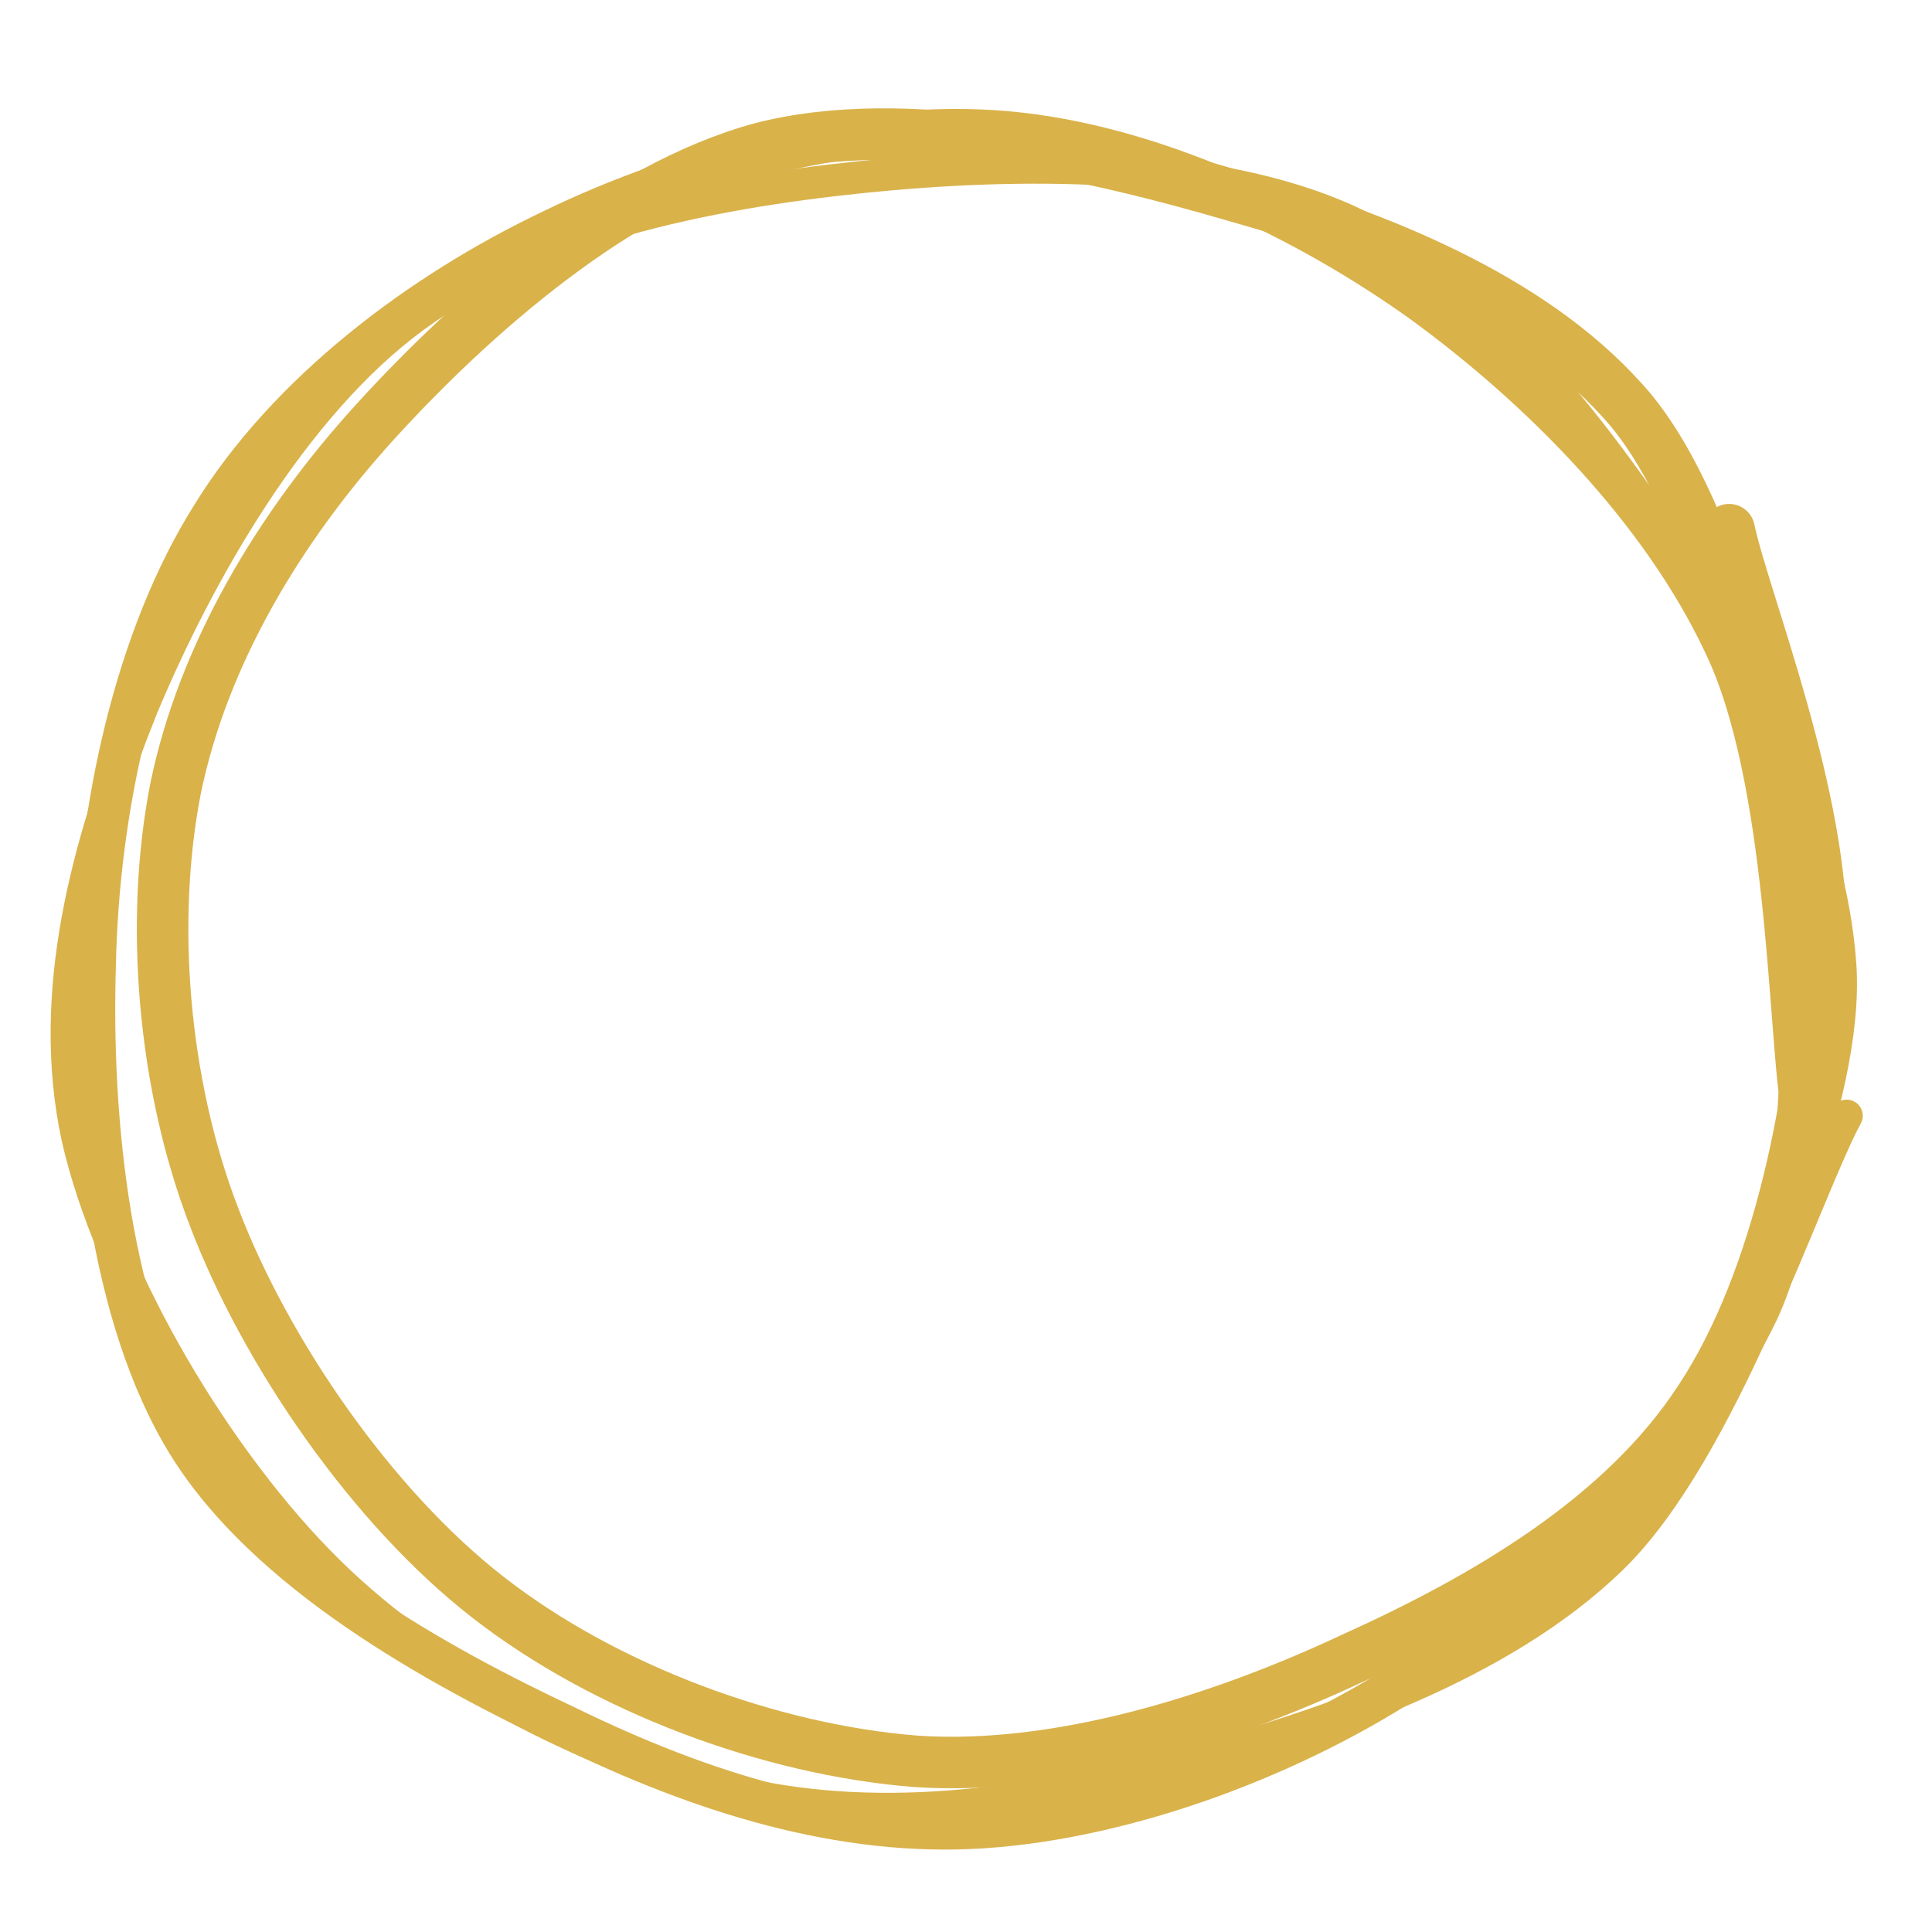
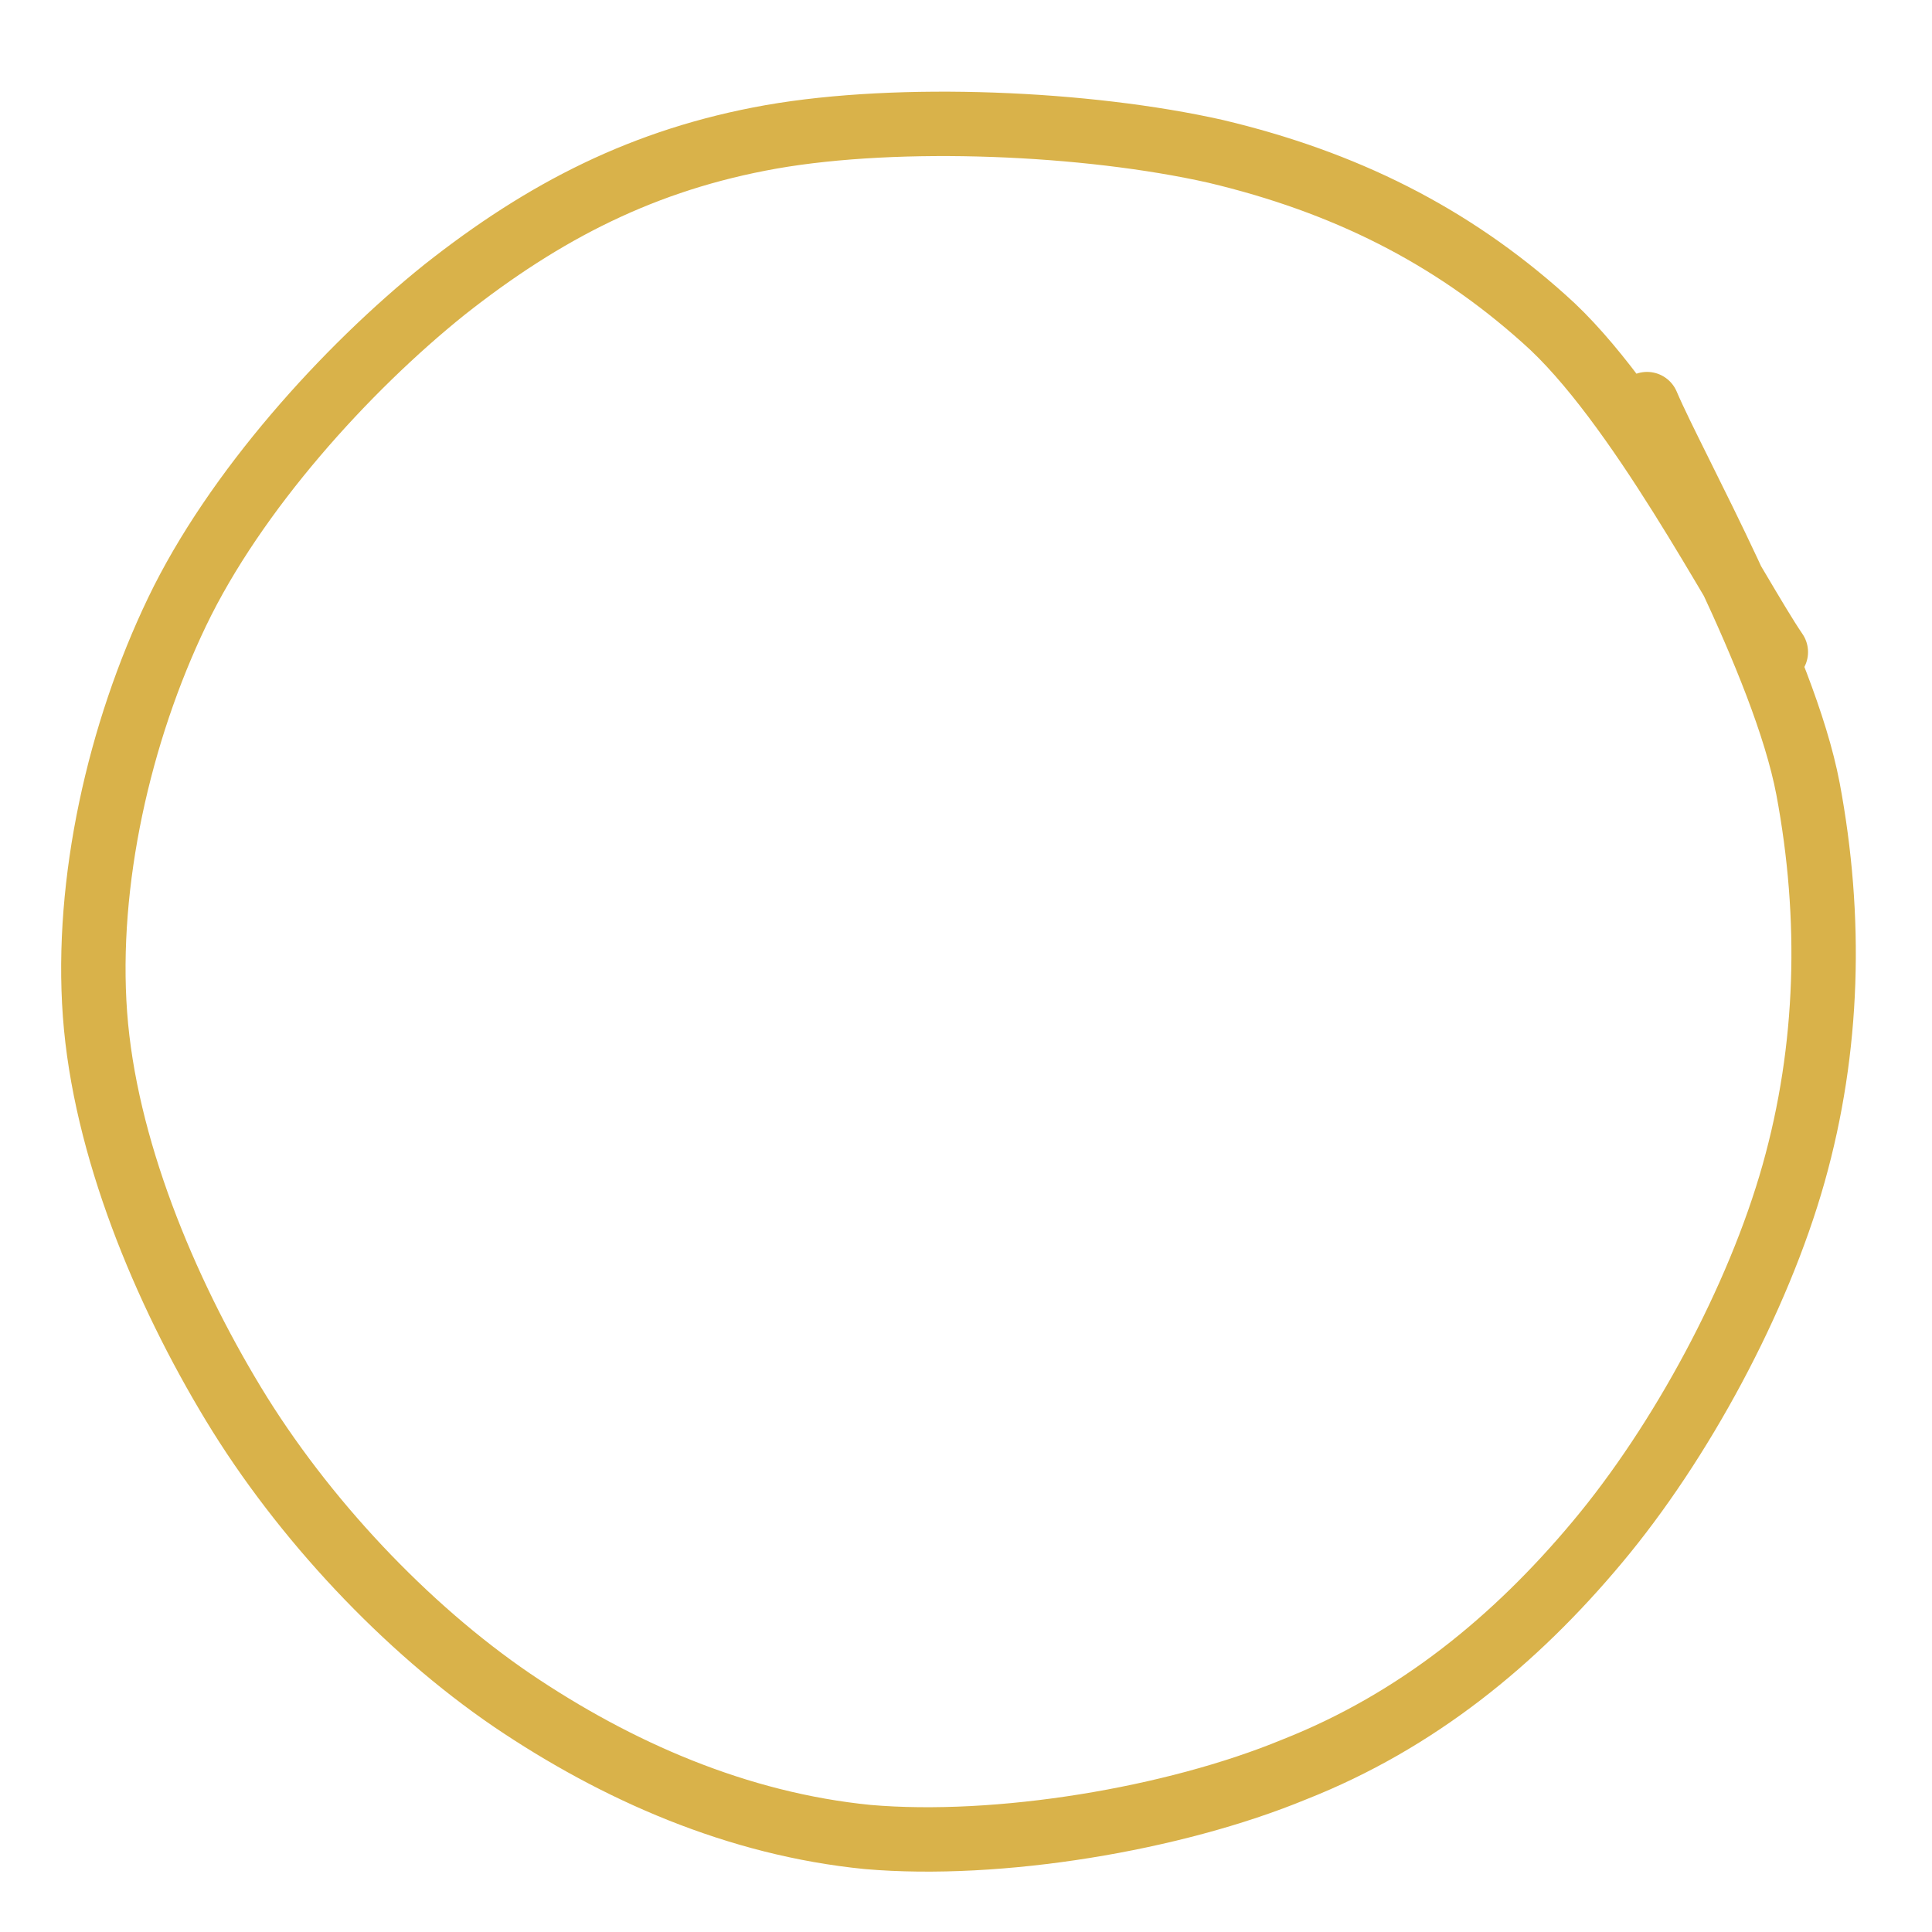
<svg xmlns="http://www.w3.org/2000/svg" width="120" height="120" viewBox="0 0 120 120">
  <g stroke-linecap="round" stroke-linejoin="round">
-     <path d="M107.4 32.9C108.3 37.2 113.4 49.8 113.1 58.8C112.8 67.8 110.5 79.5 105.6 86.9C100.8 94.3 92.2 99.3 84 103C75.9 106.8 65.8 110 56.9 109.4C47.9 108.7 37.6 104.9 30.3 99.2C23.1 93.6 16.5 84 13.3 75.6C10.1 67.3 9.3 57.2 10.9 49C12.6 40.7 17.3 32.8 23.3 26.2C29.4 19.5 38.4 11.6 47.3 9.2C56.2 6.9 67.9 9.6 76.8 12.2C85.7 14.7 95 18.5 100.7 24.8C106.5 31 109.3 45.5 111 49.7" fill="none" stroke="#d9b24a" stroke-width="3.2" />
-     <path d="M111.9 53.4C111.4 58.1 113.1 73 109.2 81.4C105.2 89.8 96.4 98.3 88.4 103.7C80.4 109.1 70 112.9 61.1 113.5C52.3 114.1 43.5 111.3 35.3 107.3C27 103.4 16.6 97.6 11.7 89.7C6.8 81.8 5.6 69.5 5.9 59.9C6.1 50.3 8.4 39.6 13.2 32C17.9 24.4 26.1 18.2 34.3 14.3C42.5 10.3 53.5 7.4 62.5 8.2C71.5 9 81 13.5 88.4 18.8C95.8 24.2 103.2 31.7 107.1 40C111.1 48.3 111.1 63.9 111.9 68.7" fill="none" stroke="#d9b24a" stroke-width="2.6" />
-     <path d="M114.7 69.3C112.2 73.9 107 90.1 100.1 96.8C93.2 103.5 82.3 107.2 73.3 109.6C64.3 112 55 113.4 46.1 111.4C37.3 109.4 27.3 104.4 20.4 97.6C13.5 90.8 6.8 79.5 4.8 70.6C2.9 61.7 5.4 52.5 8.8 44C12.3 35.6 18.2 25.2 25.7 19.7C33.1 14.2 43.8 12 53.5 11C63.2 10 75.3 9.9 83.7 13.7C92.1 17.6 98.9 26.5 104 34.2C109.1 41.8 113.7 51.4 114.3 59.9C114.9 68.4 108.7 81 107.6 85.2" fill="none" stroke="#d9b24a" stroke-width="2" />
+     <path d="M102.3 25.1C104 29.1 110.8 41.1 112.3 49C113.8 57 113.6 65.1 111.4 72.9C109.2 80.7 104.4 89.6 99.2 95.8C94.1 101.9 88 106.9 80.4 109.9C72.9 113 62 114.8 53.9 114.1C45.8 113.3 38.3 110 31.8 105.6C25.2 101.1 18.8 94.3 14.5 87.2C10.2 80.1 6.5 71.2 5.9 63C5.3 54.8 7.4 45.5 11 38C14.6 30.5 21.5 22.9 27.6 18C33.8 13.1 40 9.9 47.9 8.5C55.9 7.1 67.5 7.6 75.5 9.4C83.5 11.3 90.1 14.6 95.9 19.8C101.7 24.9 107.9 37 110.3 40.5" fill="none" stroke="#d9b24a" stroke-width="4" />
  </g>
</svg>
